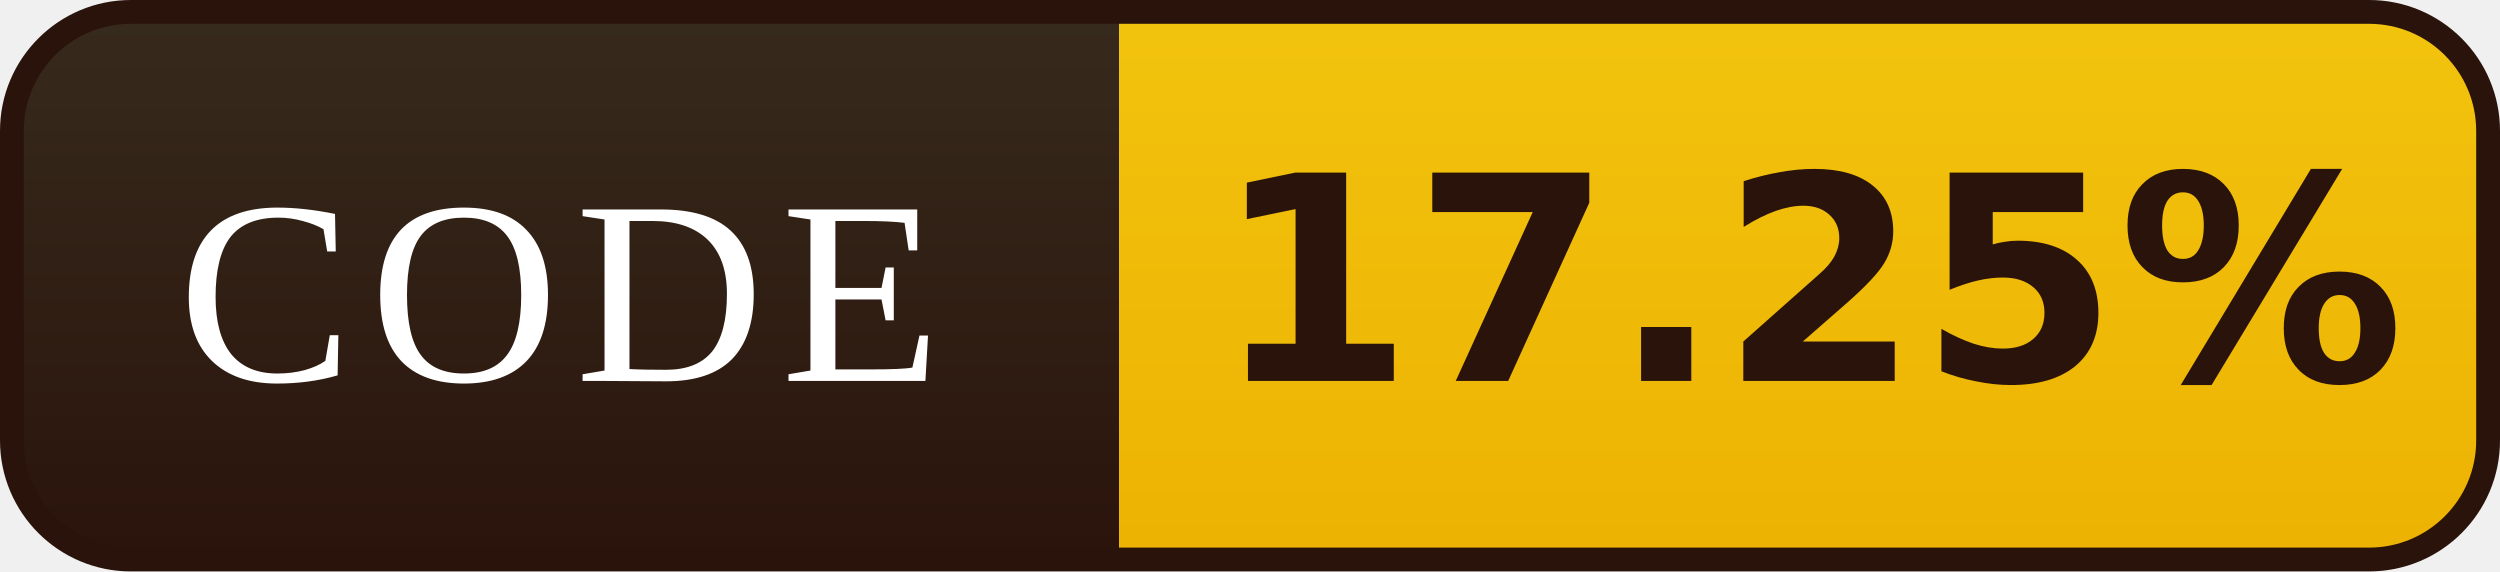
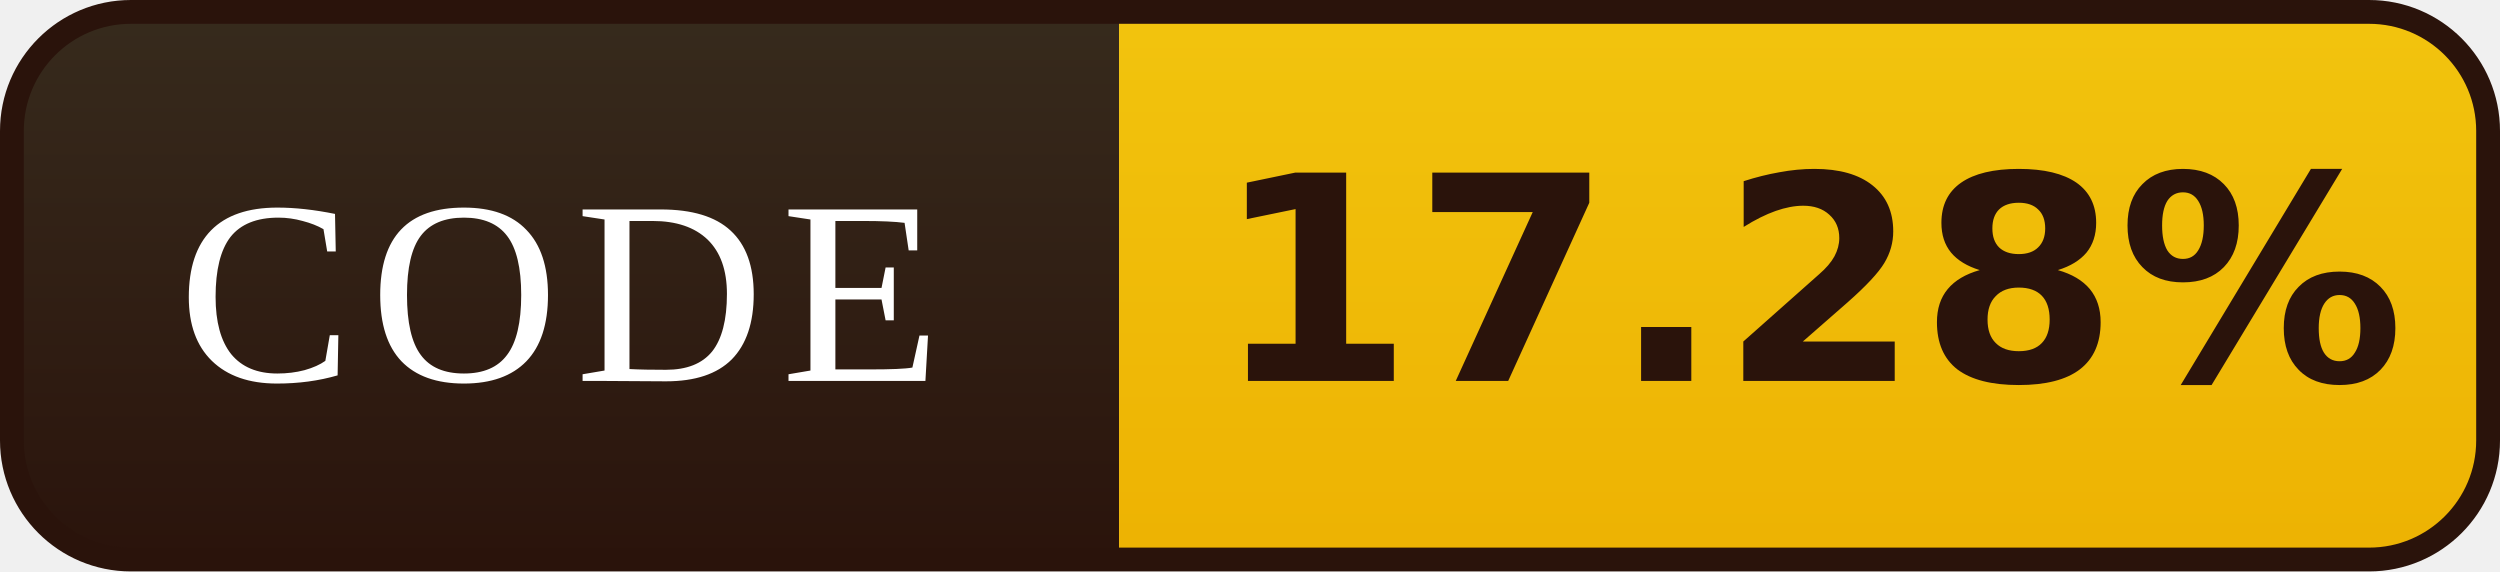
- <svg xmlns="http://www.w3.org/2000/svg" width="105" height="24" viewBox="0 0 105 24" role="img" aria-label="CODE: 17.25%">
+ <svg xmlns="http://www.w3.org/2000/svg" width="105" height="24" viewBox="0 0 105 24" role="img" aria-label="CODE: 17.28%">
  <defs>
    <linearGradient id="l" x1="0" y1="0" x2="0" y2="1">
      <stop offset="0" stop-color="#372B1D" />
      <stop offset="1" stop-color="#2A130B" />
    </linearGradient>
    <linearGradient id="v" x1="0" y1="0" x2="0" y2="1">
      <stop offset="0" stop-color="#F2C40E" />
      <stop offset="1" stop-color="#EDB202" />
    </linearGradient>
    <clipPath id="r">
      <rect x="0.5" y="0.5" width="104" height="23" rx="5" />
    </clipPath>
  </defs>
  <g clip-path="url(#r)">
    <rect width="47" height="24" fill="url(#l)" />
    <rect x="47" width="58" height="24" fill="url(#v)" />
  </g>
  <rect x="0.5" y="0.5" width="104" height="23" rx="5" fill="none" stroke="#2A130B" />
  <g font-family="Georgia,'Times New Roman',serif" font-size="11" letter-spacing="0.7" fill="#FFFFFF" text-anchor="middle">
    <text x="23.5" y="16">CODE</text>
  </g>
  <g font-family="Verdana,'DejaVu Sans',sans-serif" font-size="12" font-weight="bold" fill="#2A130B" text-anchor="middle">
-     <text x="76.0" y="16">17.25%</text>
+     <text x="76.0" y="16">17.28%</text>
  </g>
</svg>
